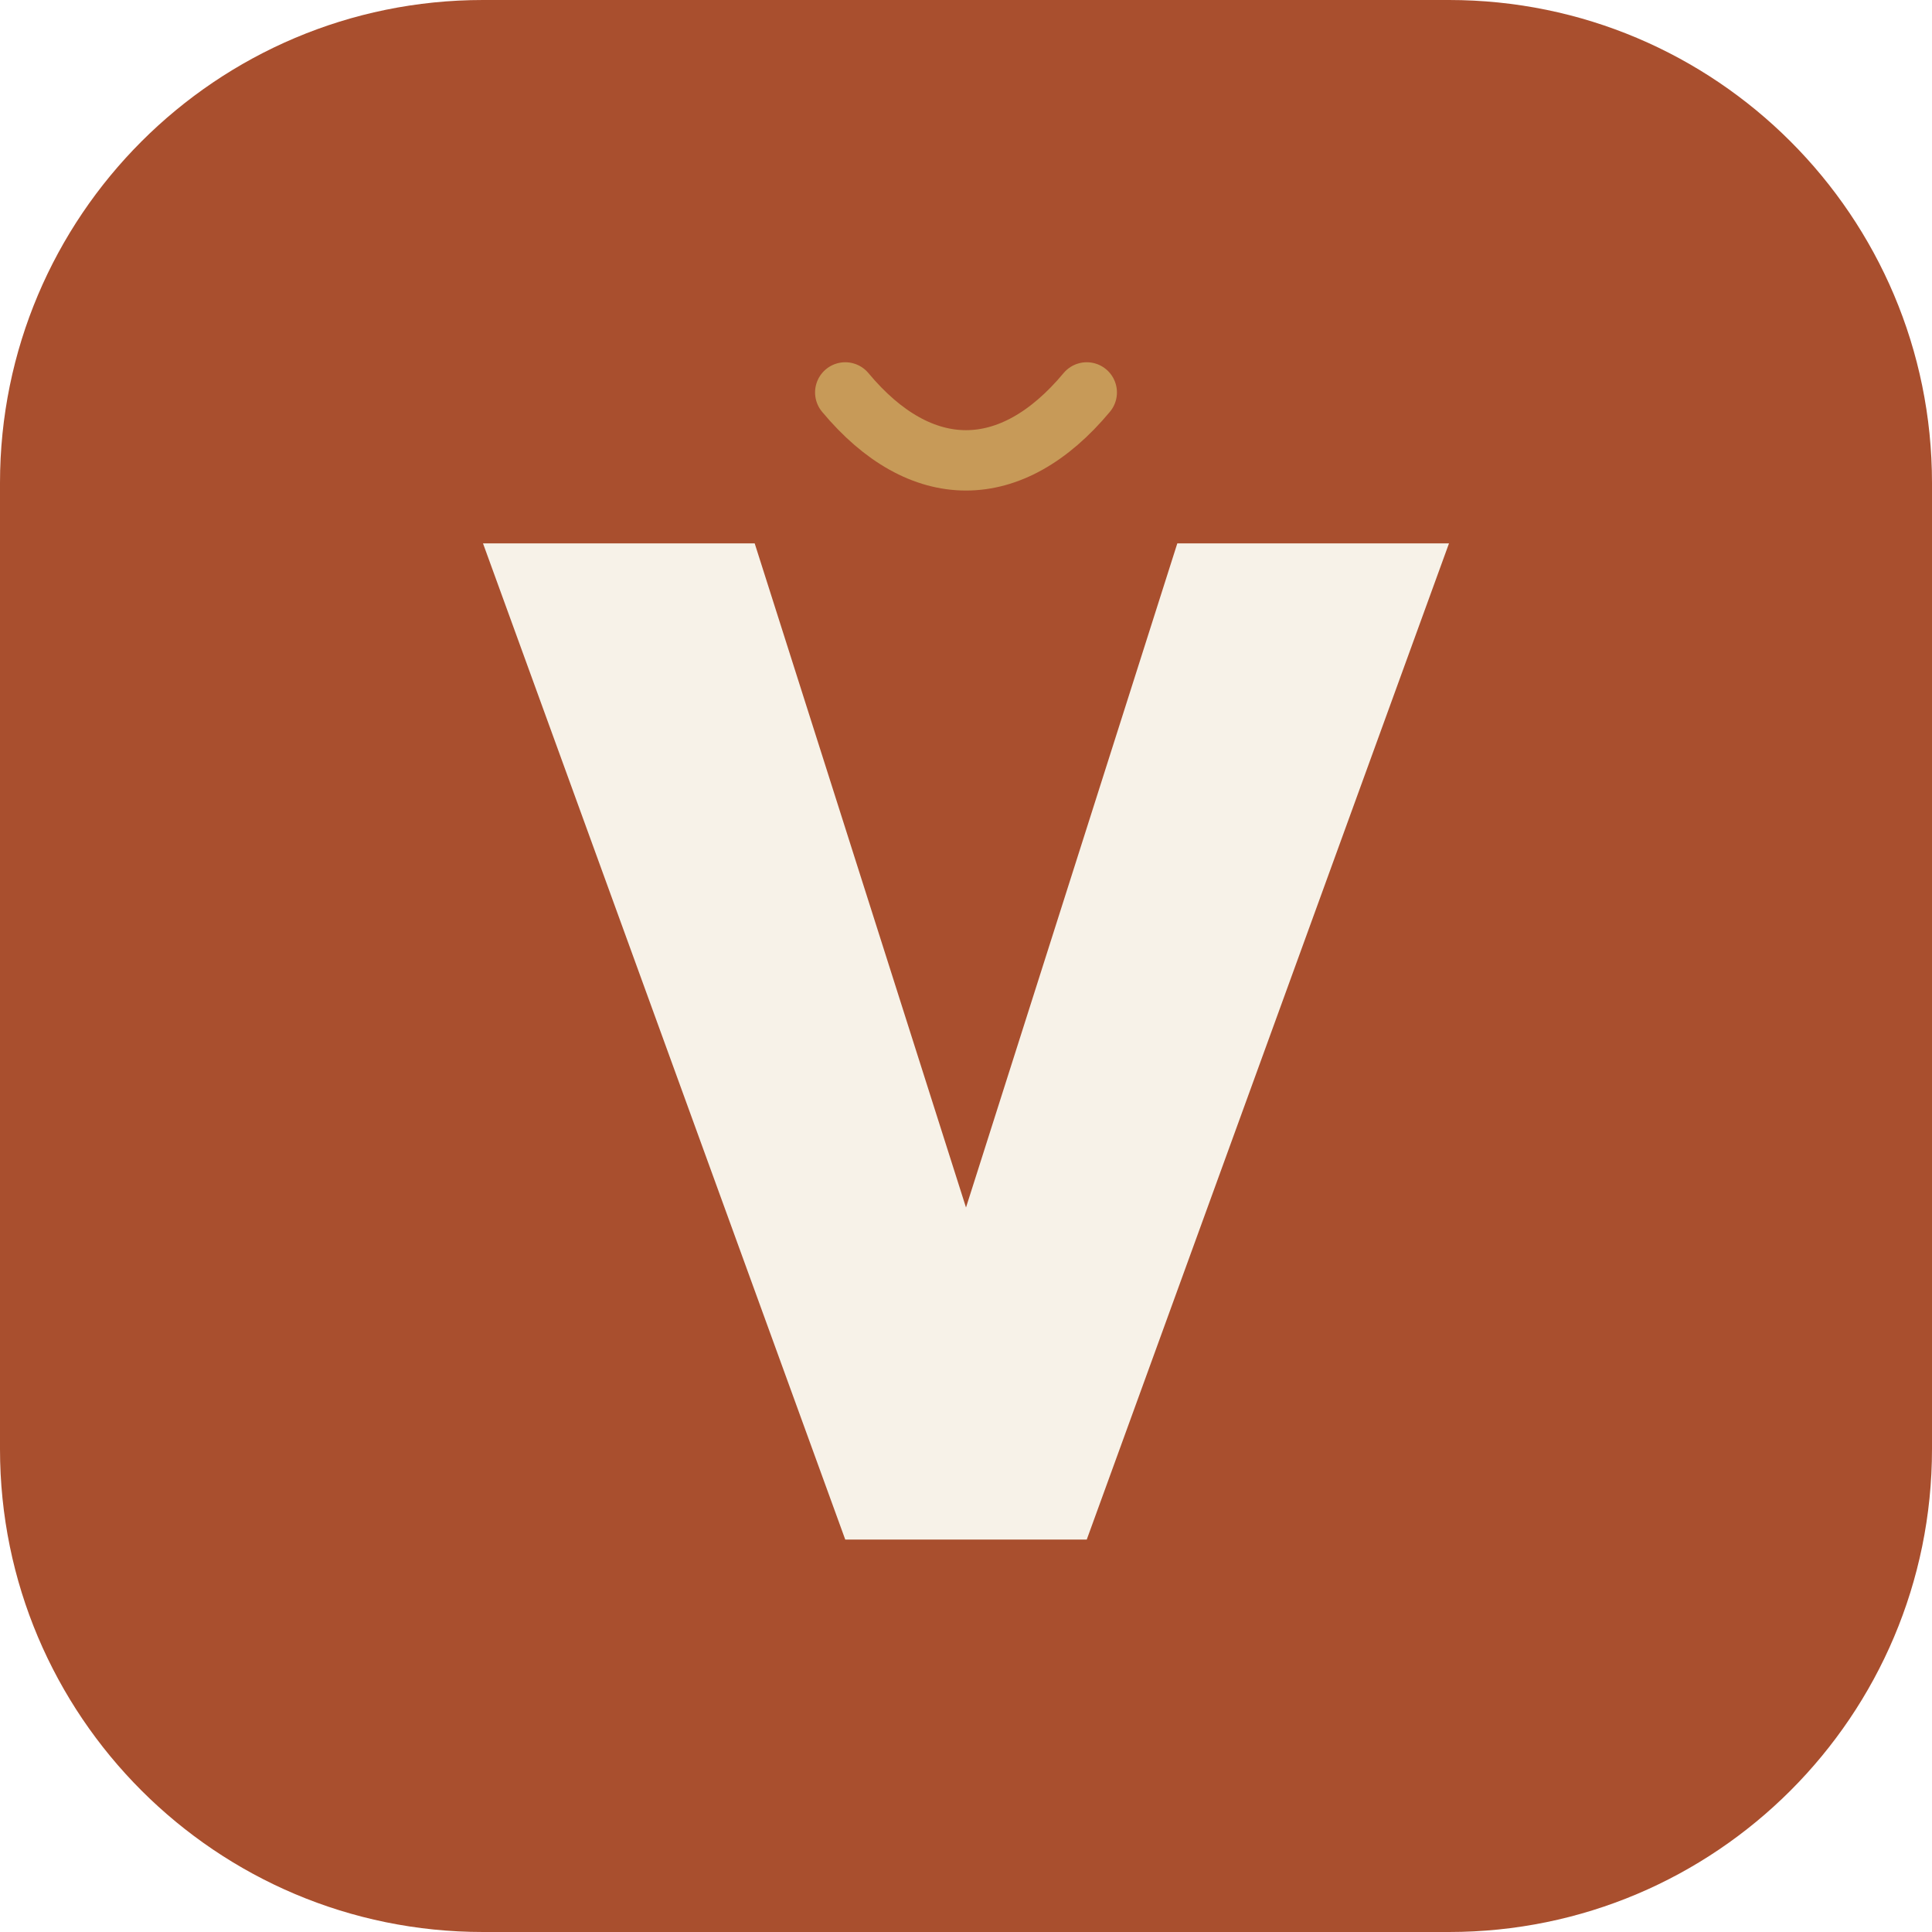
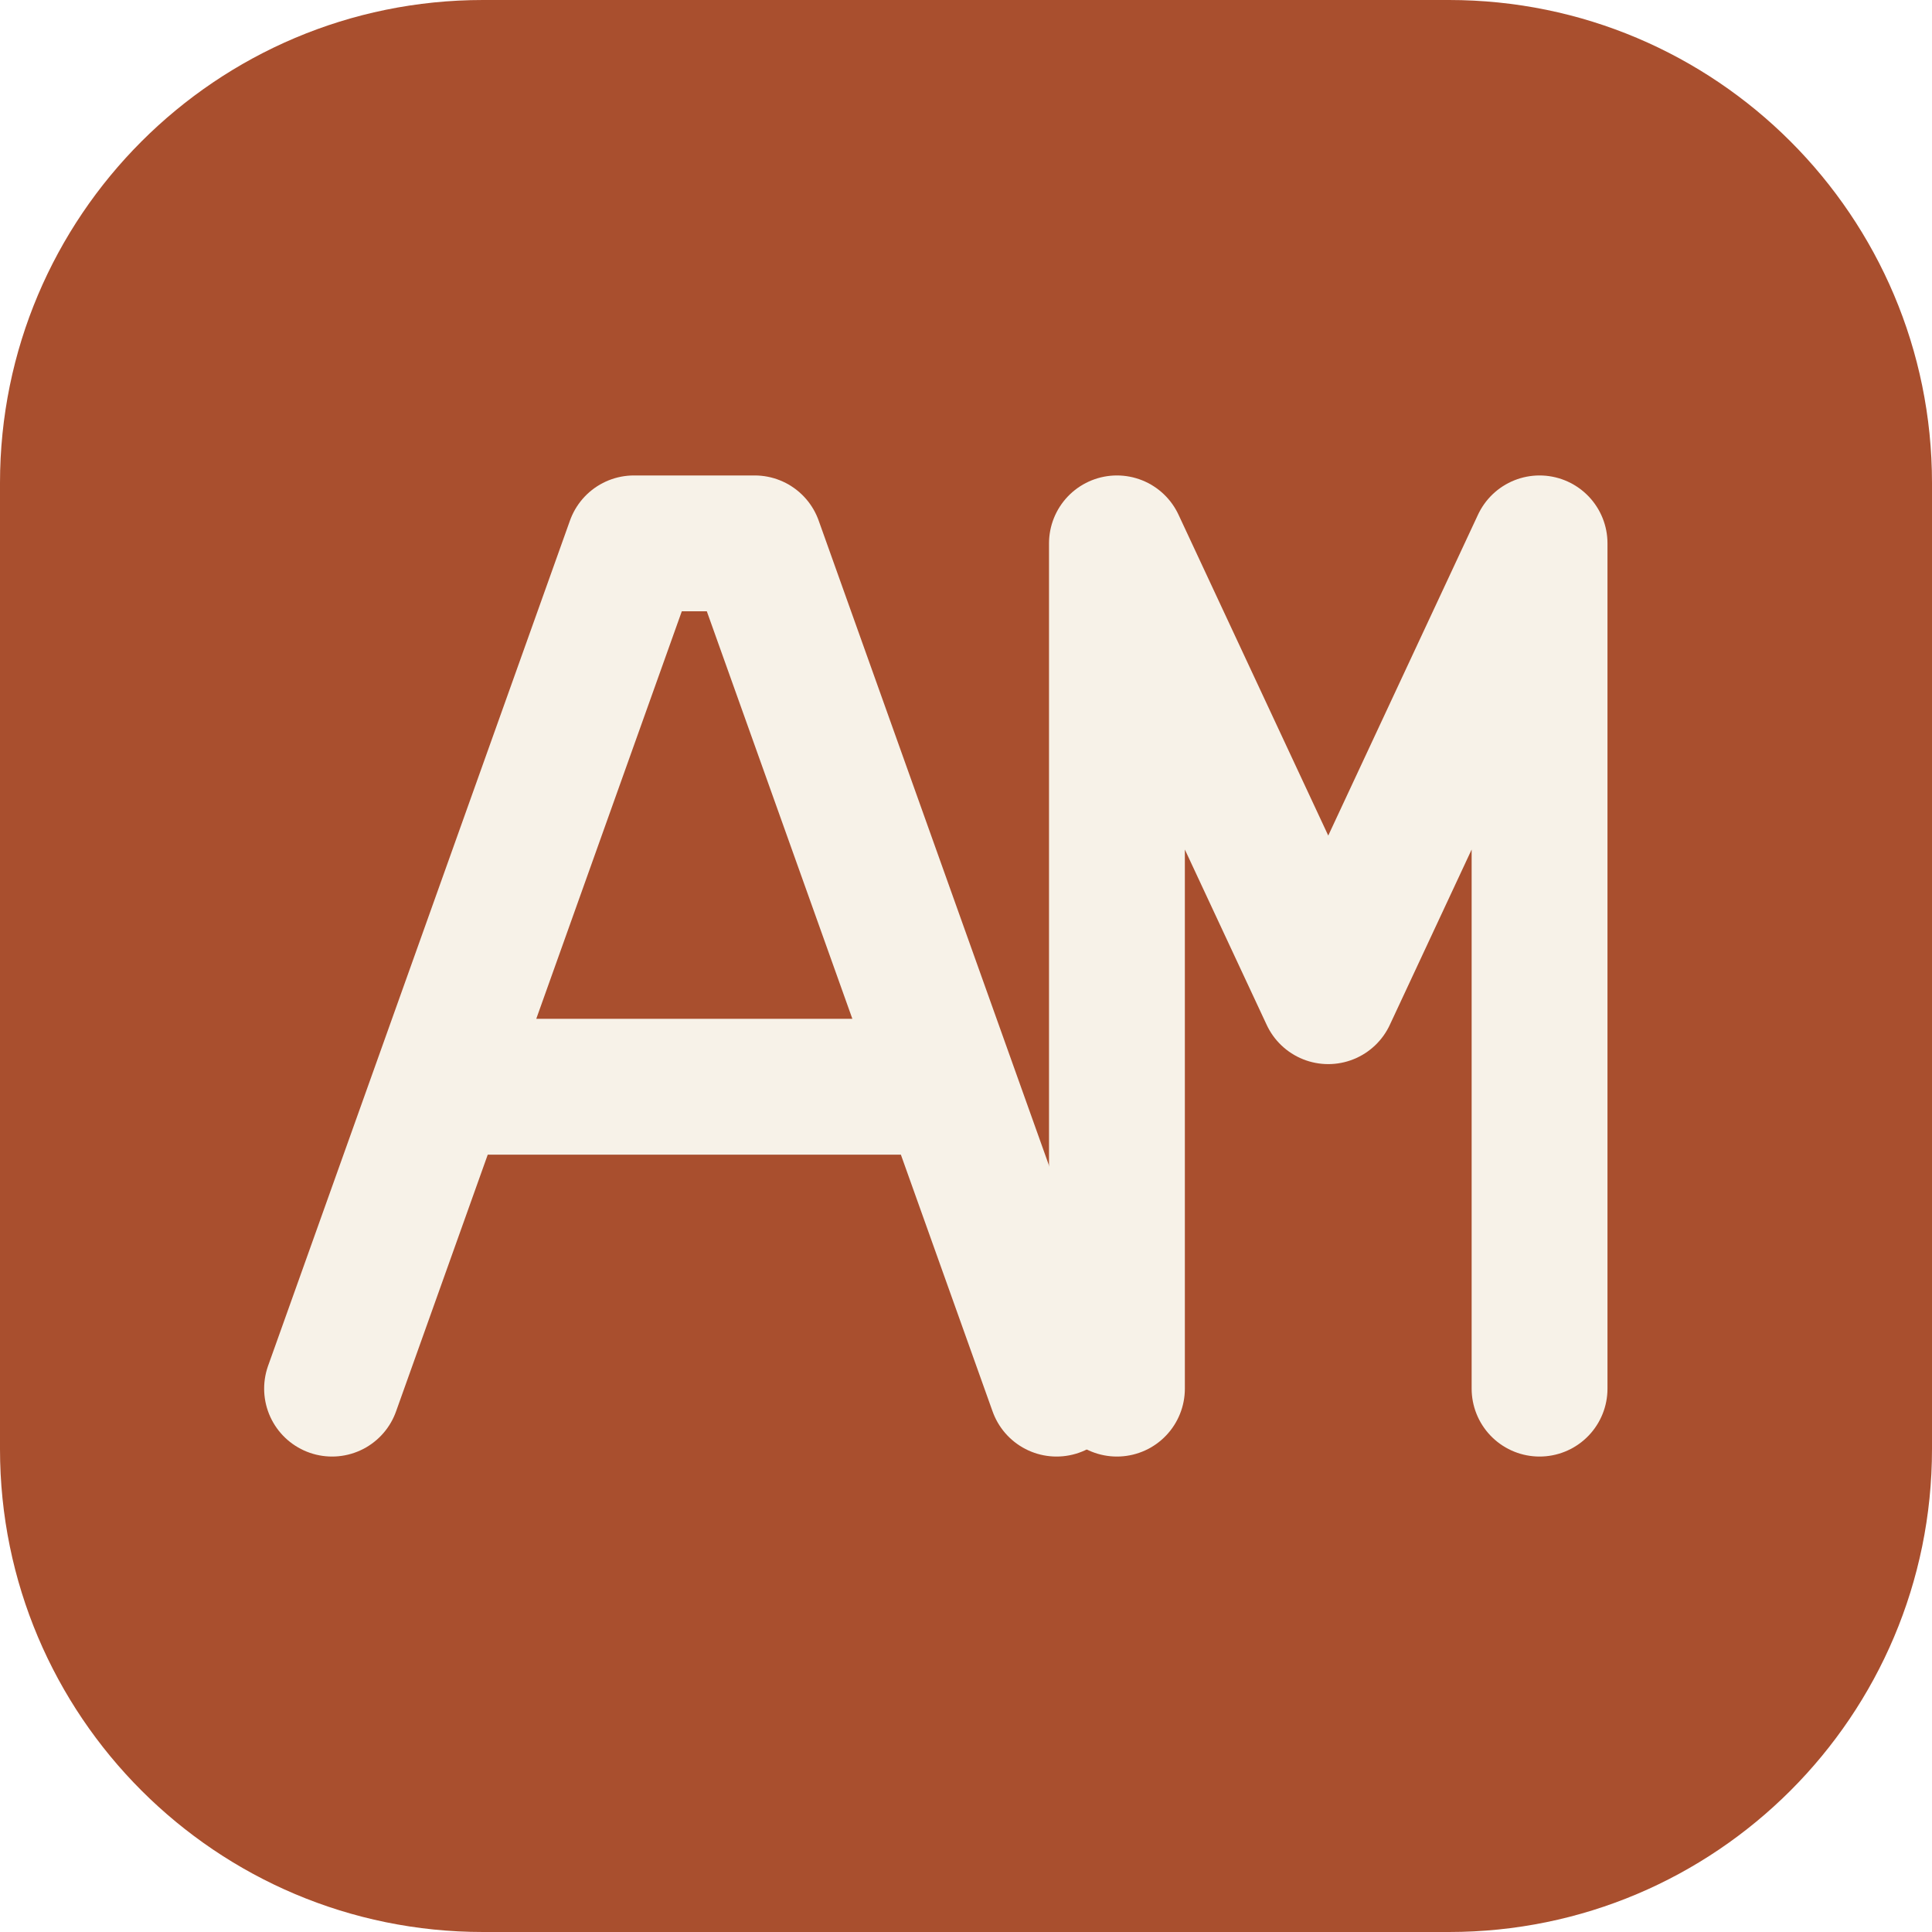
<svg xmlns="http://www.w3.org/2000/svg" viewBox="0 0 64 64">
  <rect width="64" height="64" rx="16" fill="#a94f2e" />
-   <path d="M16 18h9l7 22 7-22h9L36 51h-8L16 18Z" fill="#f7f2e8" />
-   <path d="M28 13c2.5 3 5.5 3 8 0" stroke="#c79a58" stroke-width="2" stroke-linecap="round" fill="none" />
+   <path d="M11 46 21 18h4l10 28M16 36h14" stroke="#f7f2e8" stroke-width="4.5" stroke-linecap="round" stroke-linejoin="round" fill="none" />
+   <path d="M37 46V18l7 15 7-15v28" stroke="#f7f2e8" stroke-width="4.5" stroke-linecap="round" stroke-linejoin="round" fill="none" />
</svg>
